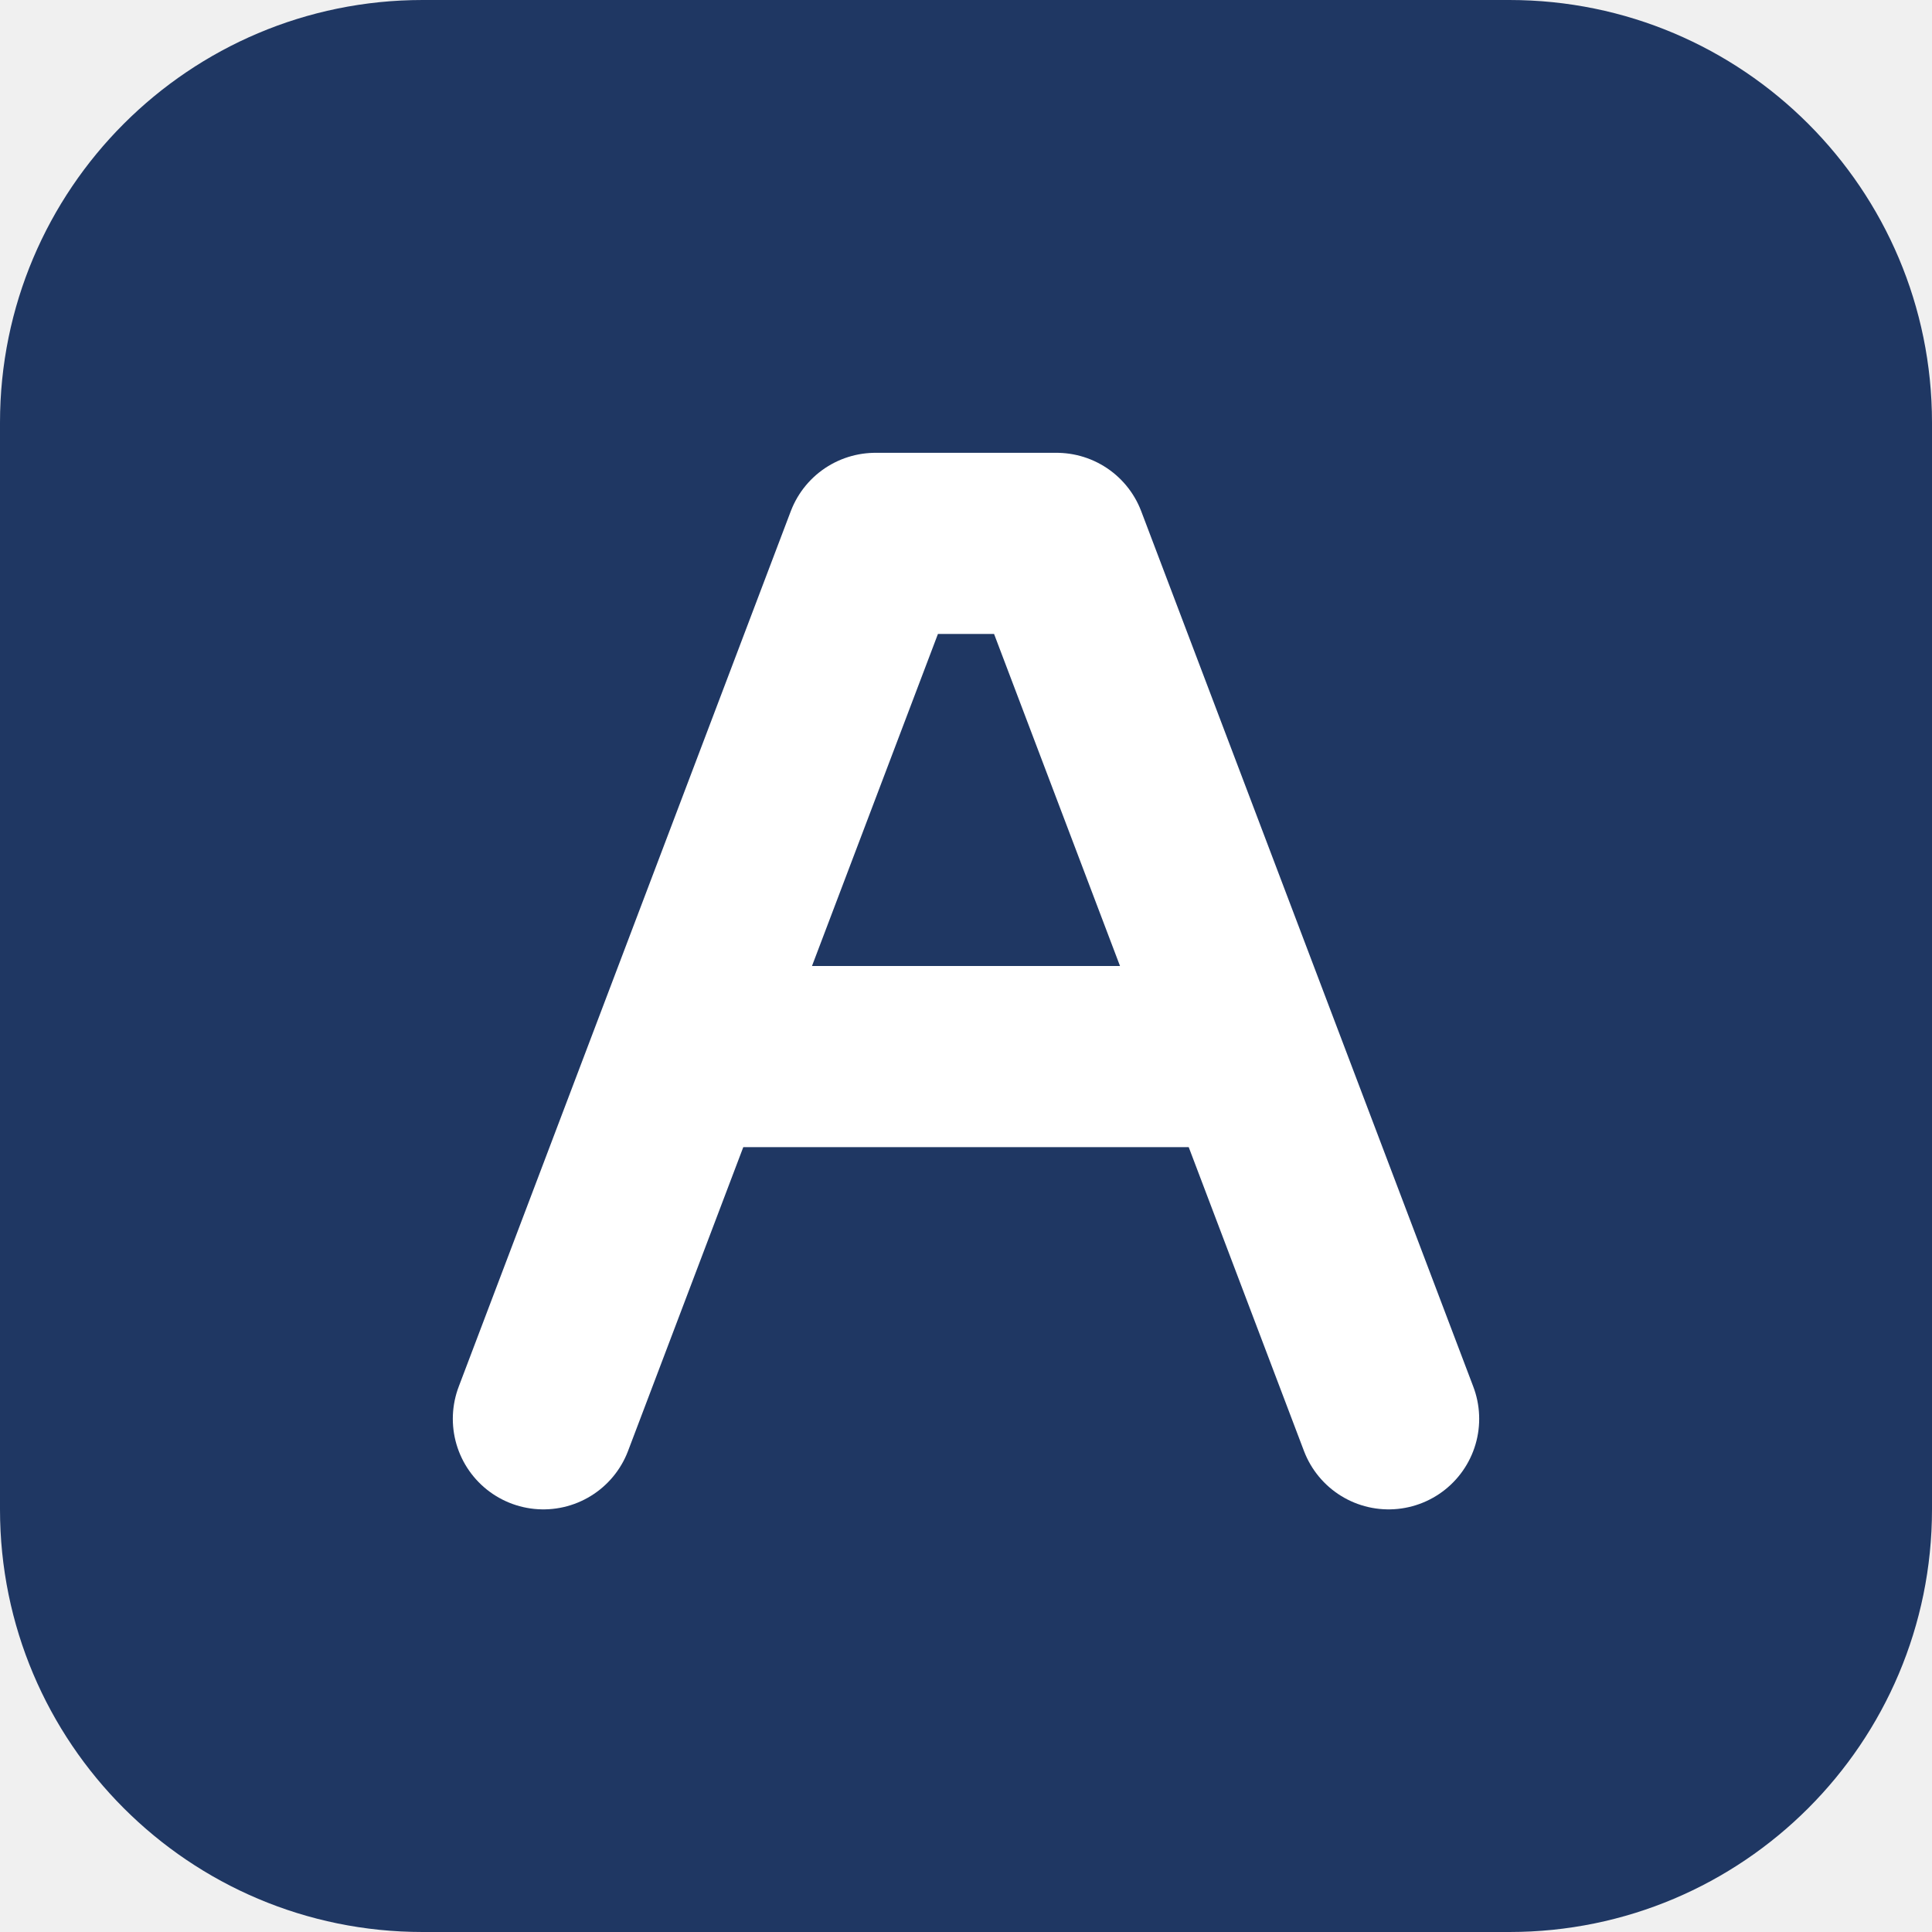
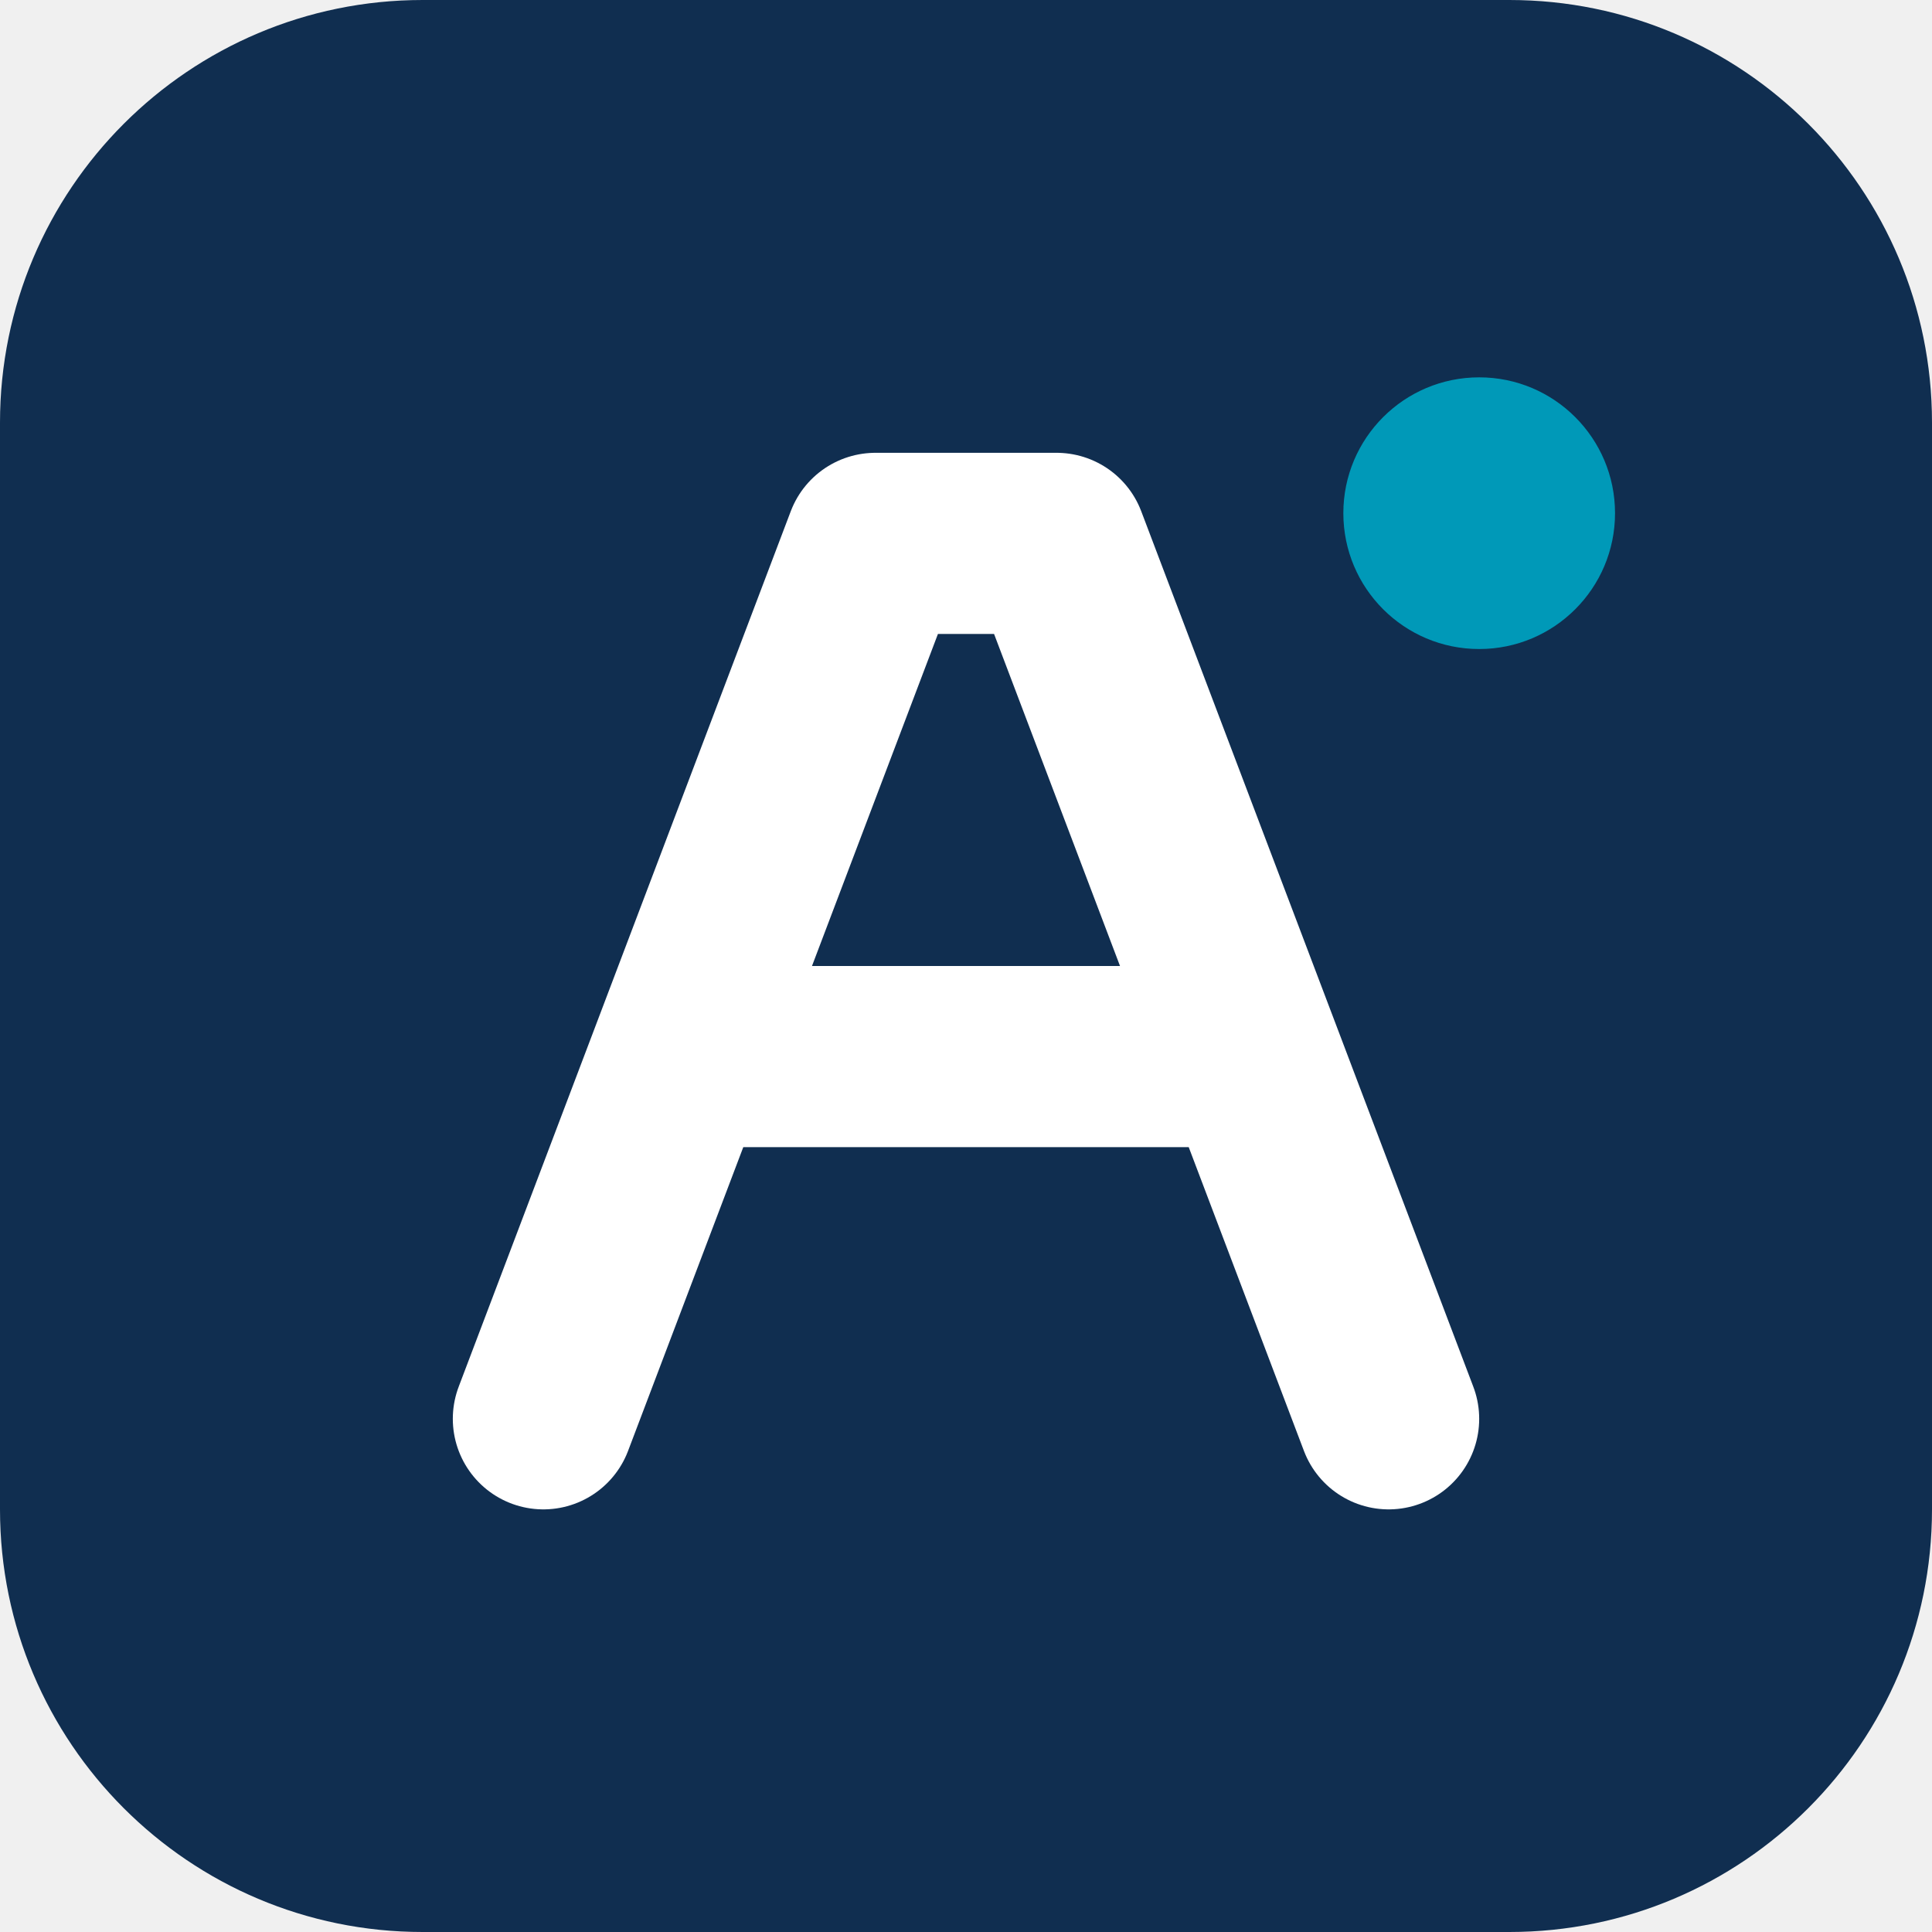
<svg xmlns="http://www.w3.org/2000/svg" viewBox="0 0 64 64" fill="none">
-   <rect width="64" height="64" rx="14" fill="#1F3763" />
+   <rect width="64" height="64" rx="14" fill="#102e50" />
+   <circle cx="49" cy="17" r="4.5" fill="#0099b8" />
  <path d="M18 47 29 18h6l11 29M23 35h18" stroke="#fff" stroke-width="6" stroke-linecap="round" stroke-linejoin="round" />
</svg>
